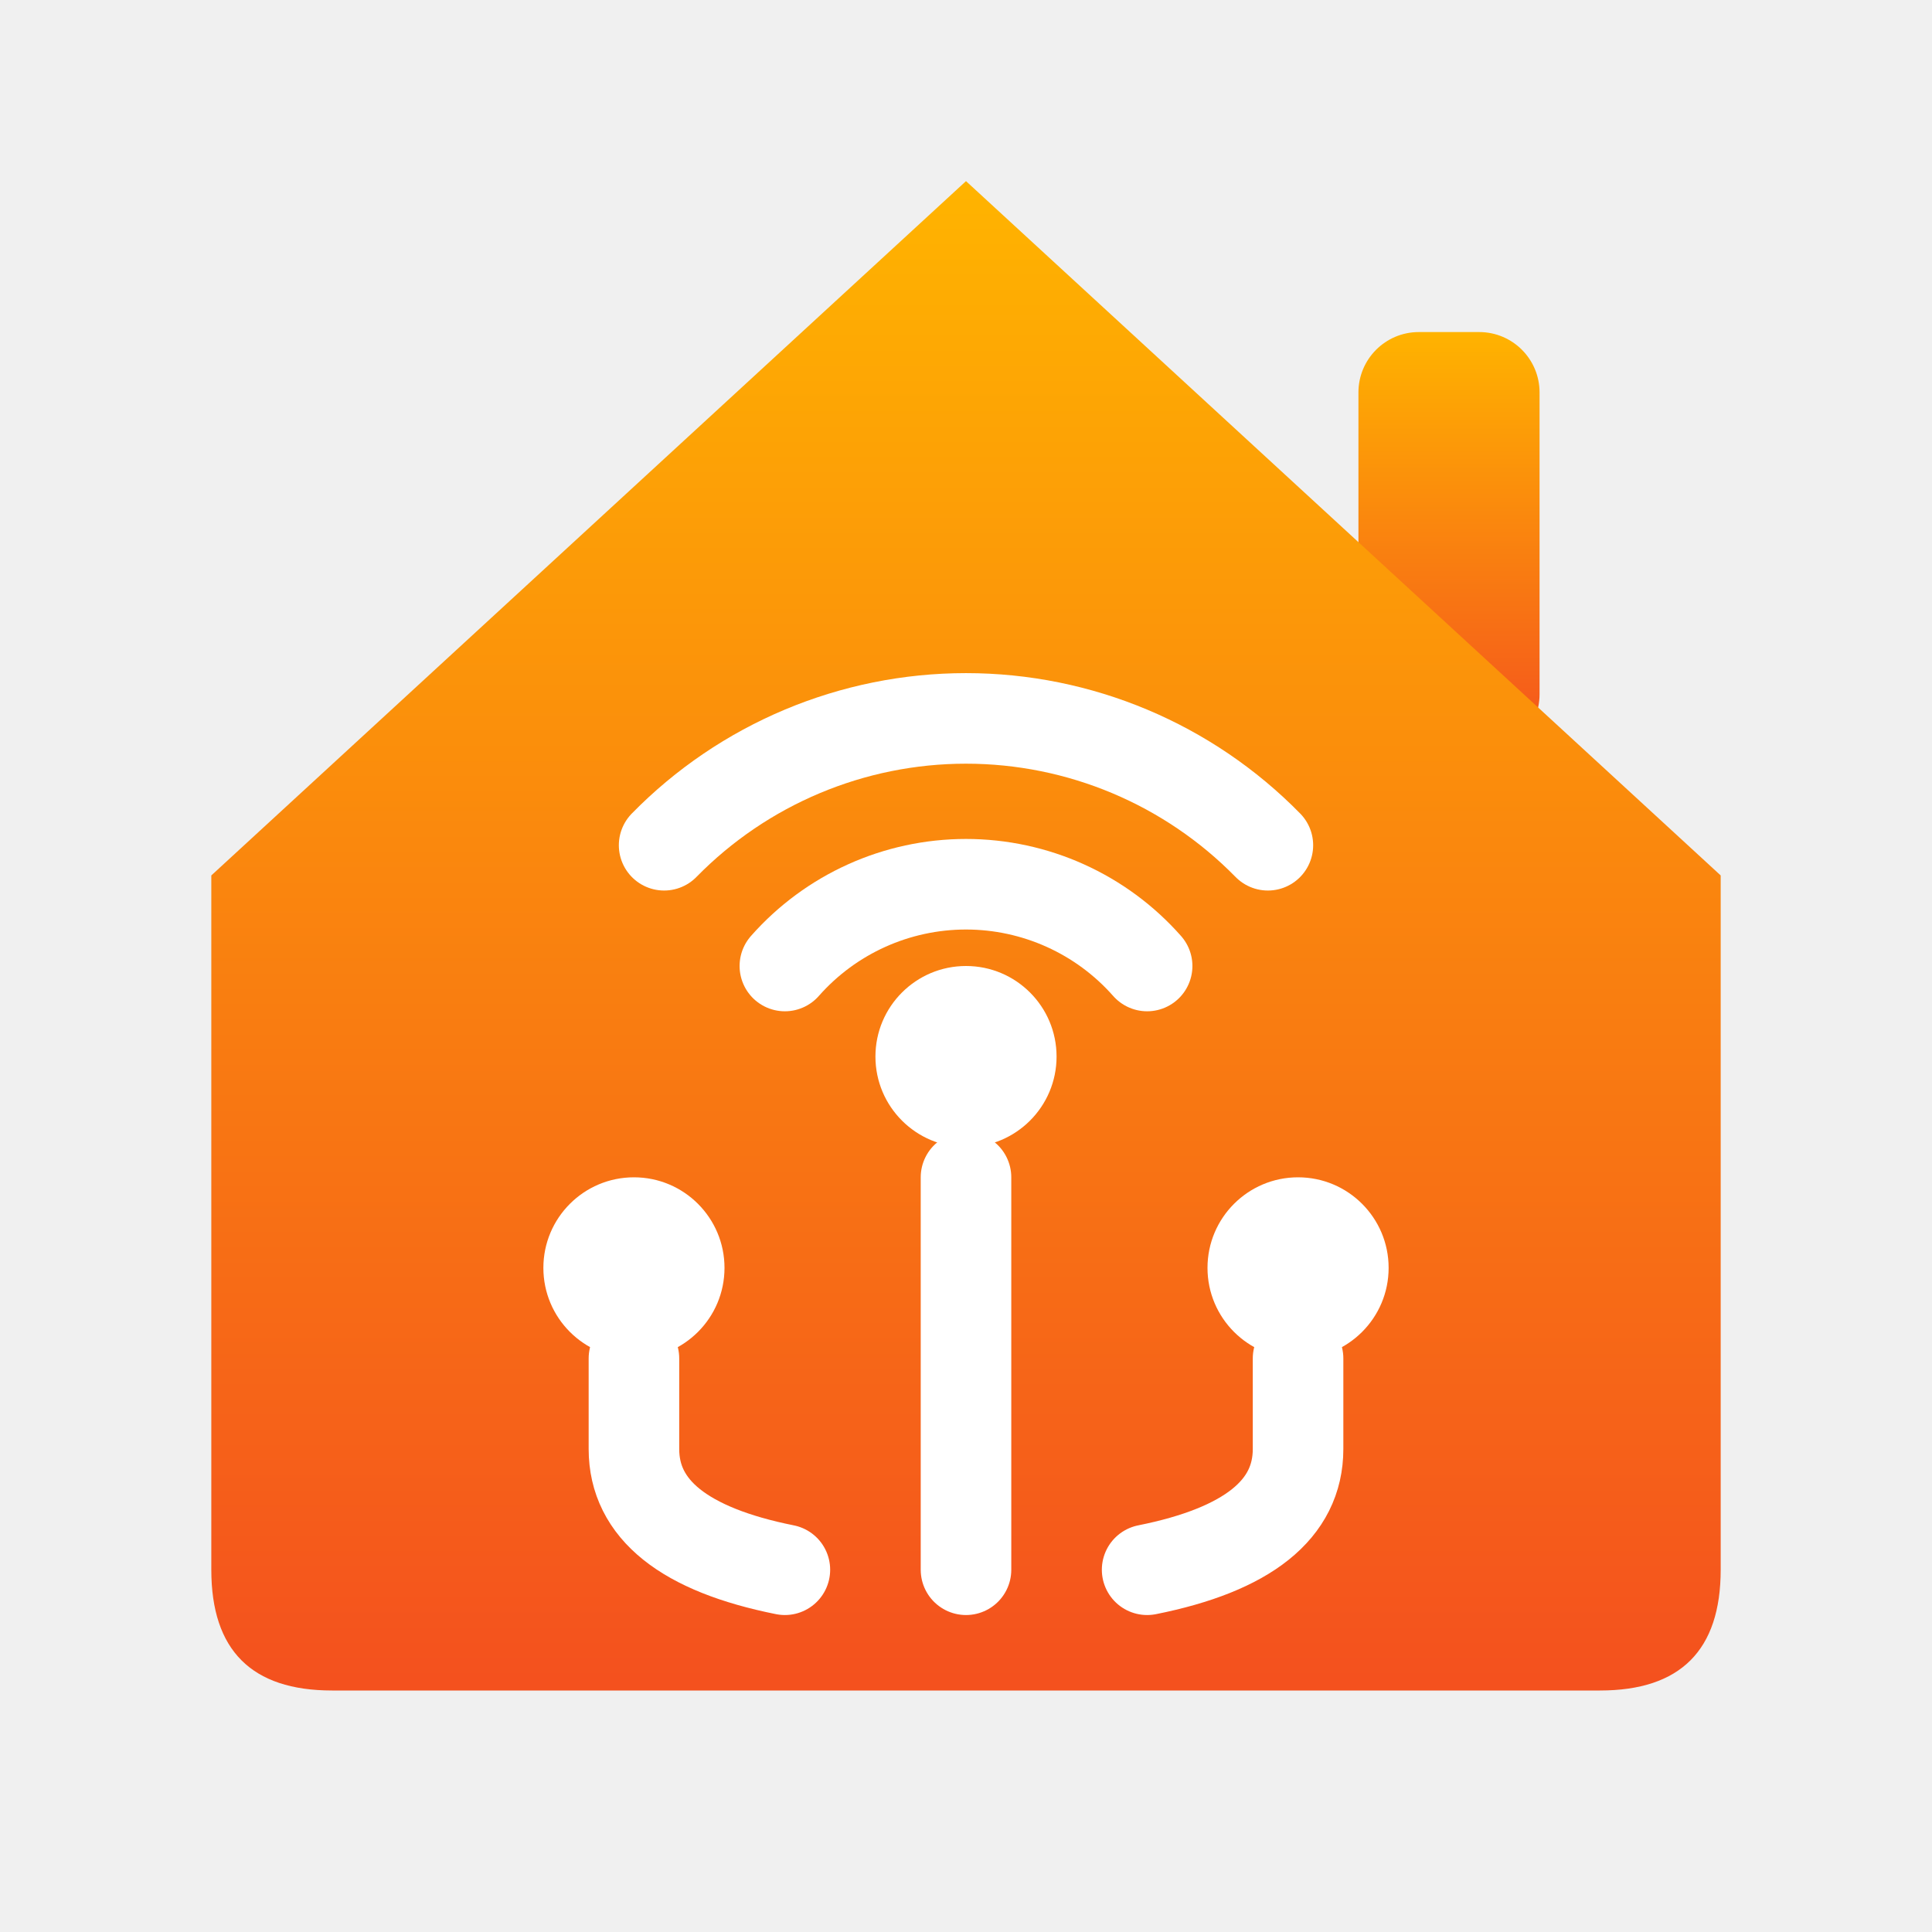
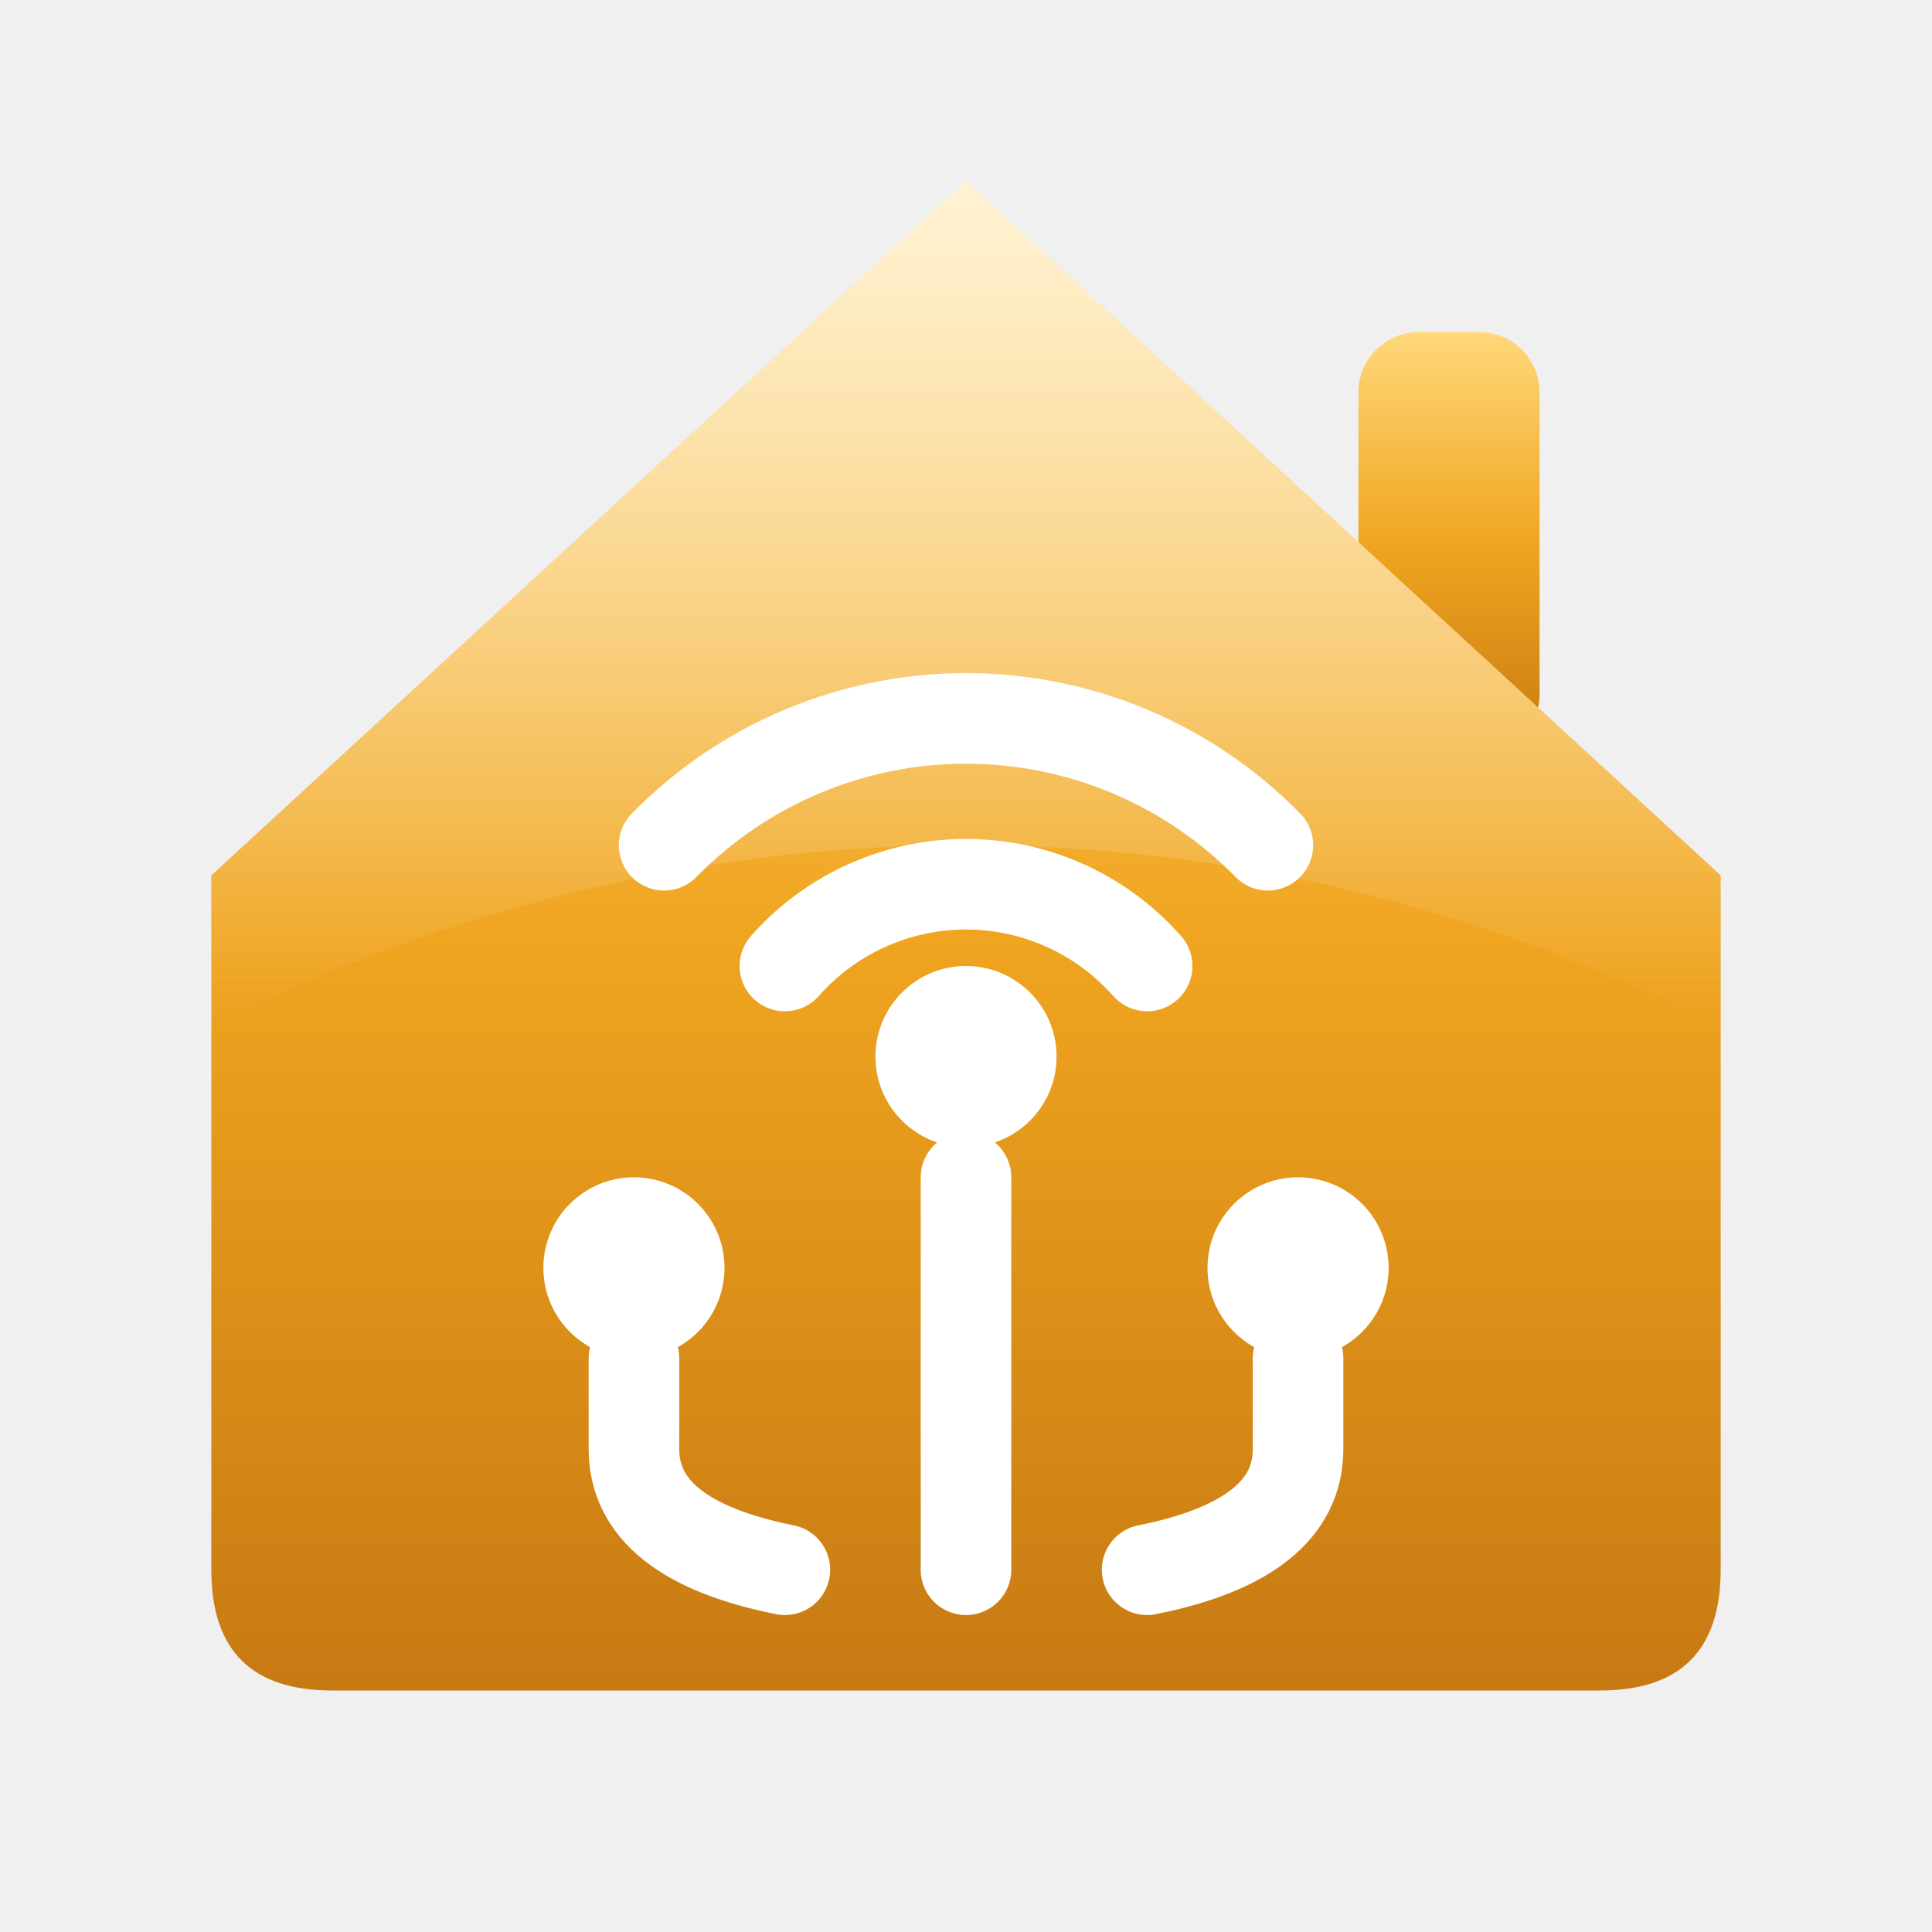
<svg xmlns="http://www.w3.org/2000/svg" viewBox="0 0 64 64">
  <defs>
    <linearGradient id="haaG" x1="0" y1="0" x2="0" y2="1">
-       <stop offset="0" stop-color="#FFB300" />
-       <stop offset="1" stop-color="#F4511E" />
+       <stop offset="0" stop-color="#FFD87A" />
+       <stop offset="0.5" stop-color="#F0A520" />
+       <stop offset="1" stop-color="#C77A12" />
+     </linearGradient>
+     <linearGradient id="haaSpec" x1="0" y1="0" x2="0" y2="1">
+       <stop offset="0" stop-color="#ffffff" stop-opacity="0.85" />
+       <stop offset="1" stop-color="#ffffff" stop-opacity="0" />
    </linearGradient>
  </defs>
  <rect x="45" y="11" width="6" height="14" rx="2" fill="url(#haaG)" />
  <path d="M32 6 L57 29 L57 52 Q57 56 53 56 L11 56 Q7 56 7 52 L7 29 Z" fill="url(#haaG)" />
+   <path d="M32 6 L57 29 L57 34 Q45 28 32 28 Q19 28 7 34 L7 29 Z" fill="url(#haaSpec)" opacity="0.8" />
  <g fill="none" stroke="#ffffff" stroke-width="3" stroke-linecap="round">
    <path d="M22 28 A14 14 0 0 1 42 28" />
    <path d="M26 32 A8 8 0 0 1 38 32" />
    <path d="M32 39 V52" />
    <path d="M21 45 V48 Q21 51 26 52" />
    <path d="M43 45 V48 Q43 51 38 52" />
  </g>
  <g fill="#ffffff">
    <circle cx="32" cy="35" r="3" />
    <circle cx="21" cy="42" r="3" />
    <circle cx="43" cy="42" r="3" />
  </g>
</svg>
